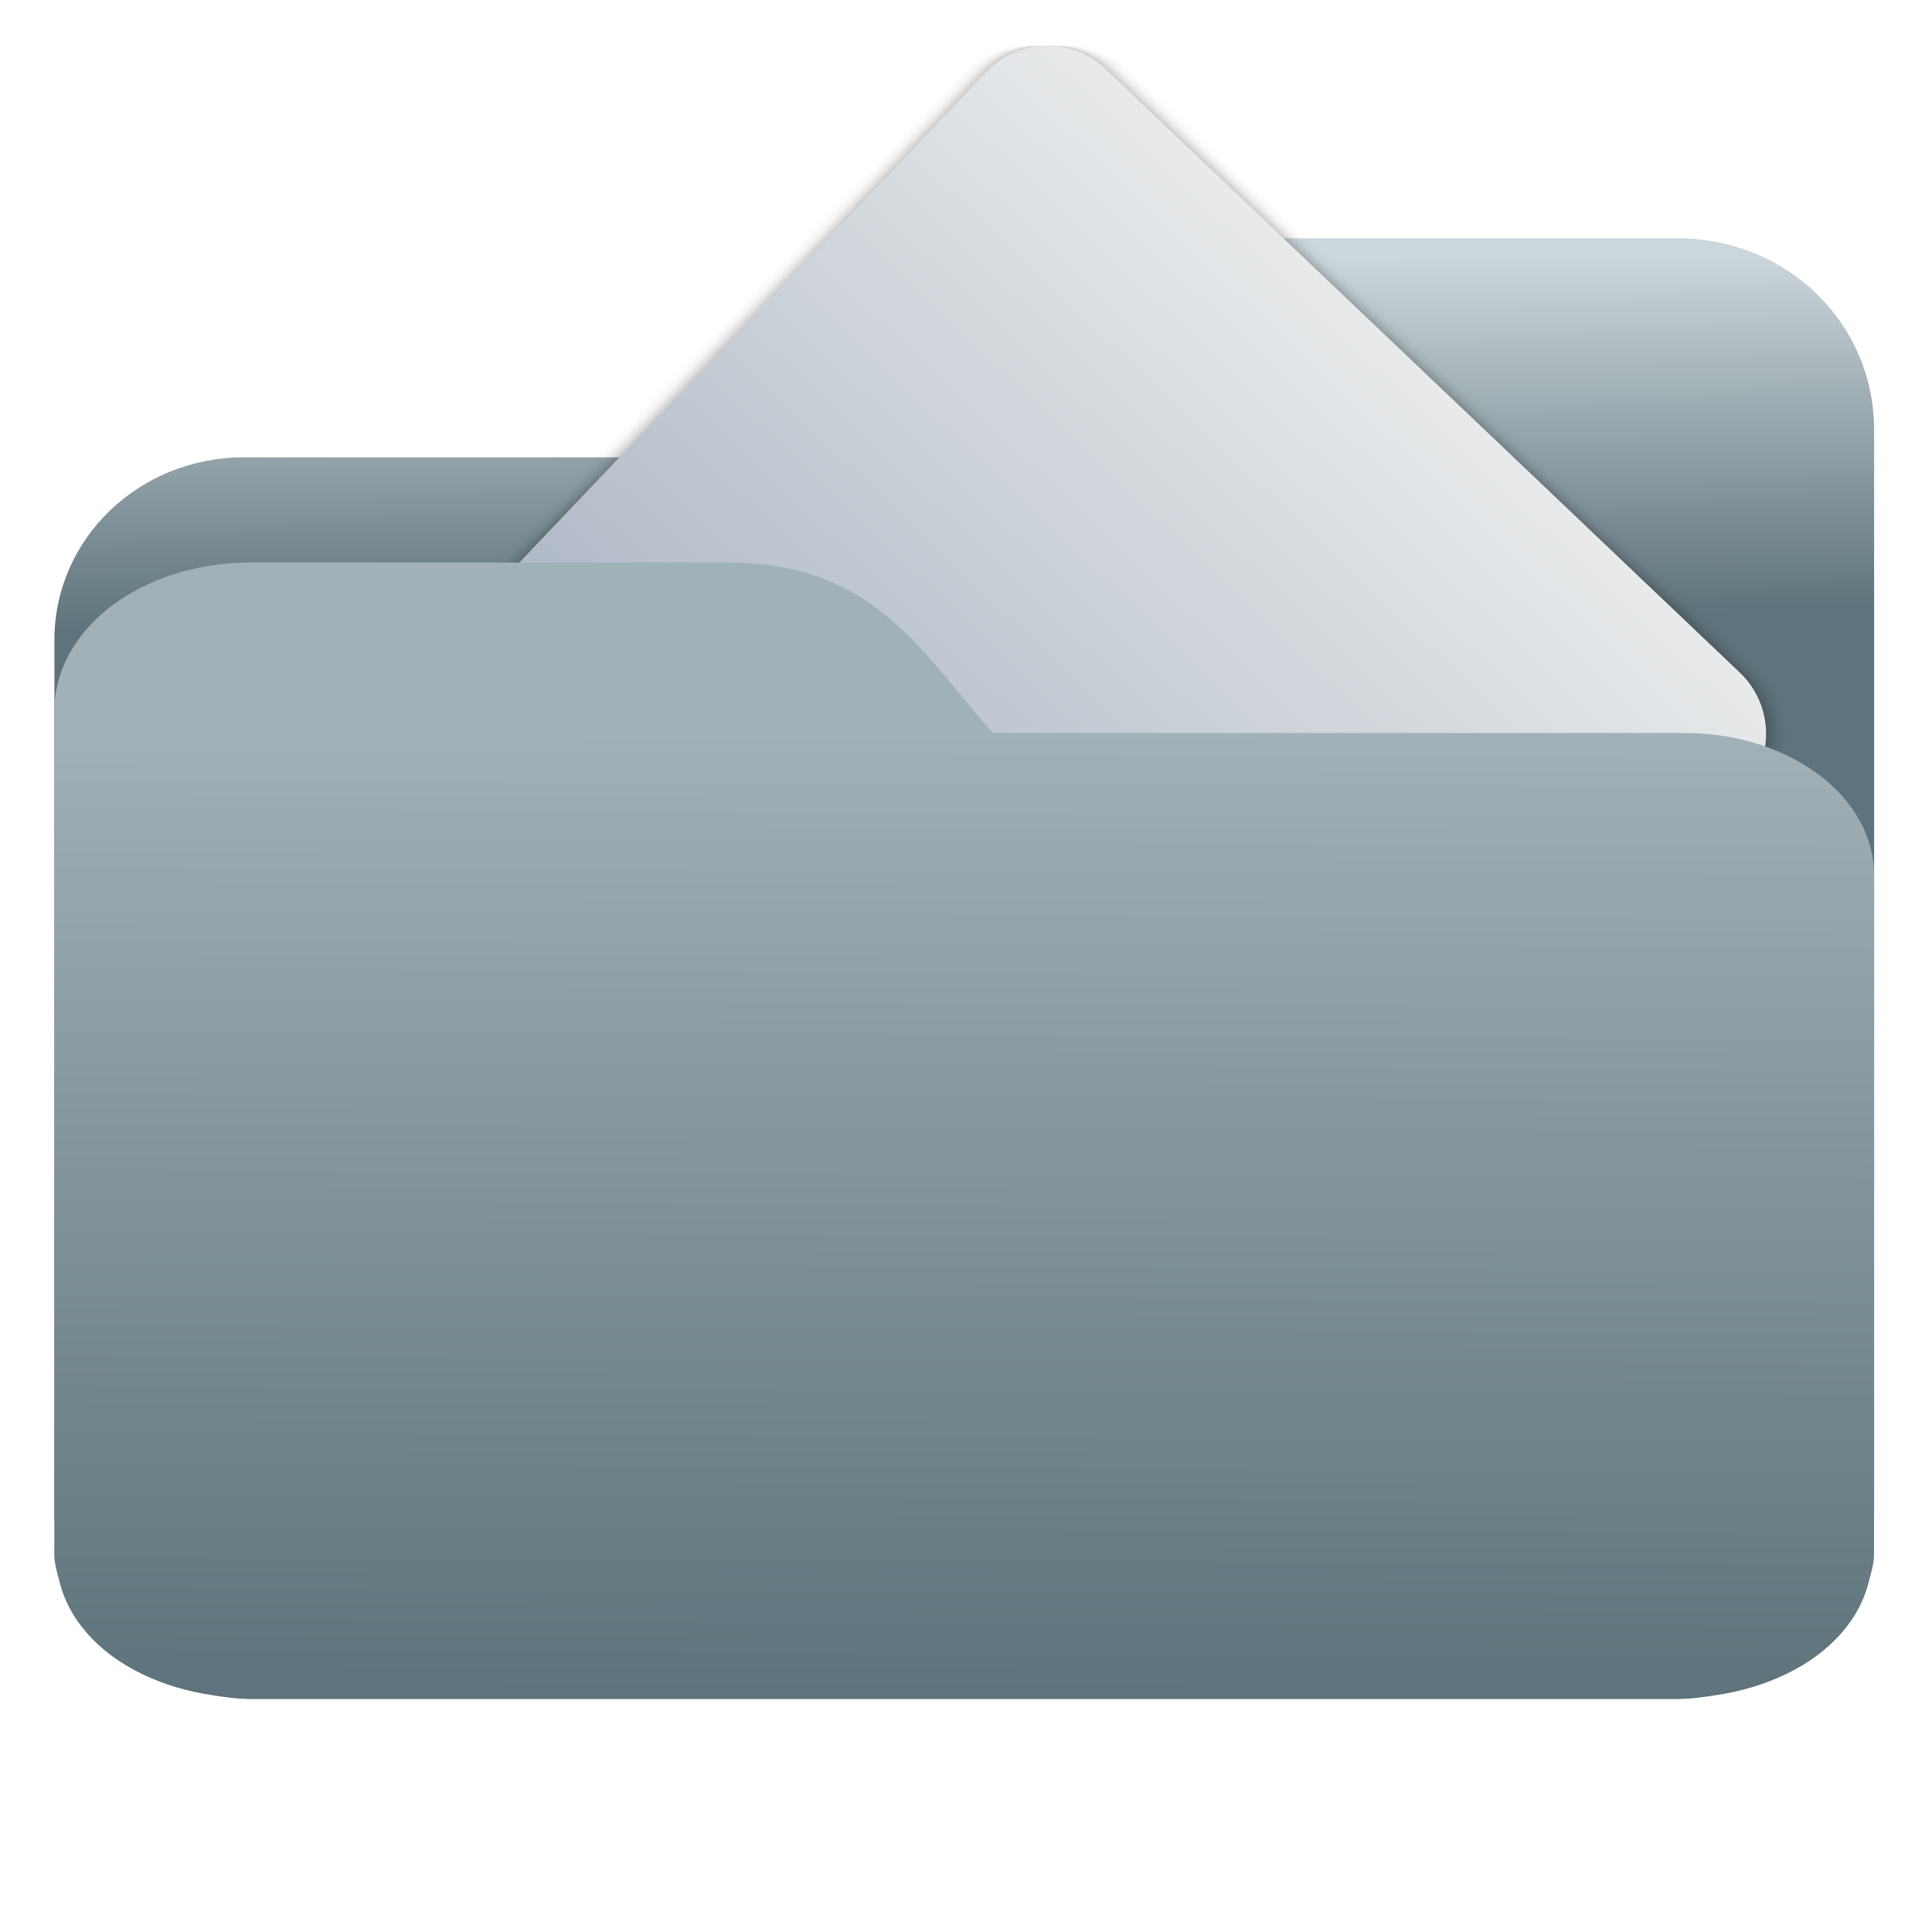
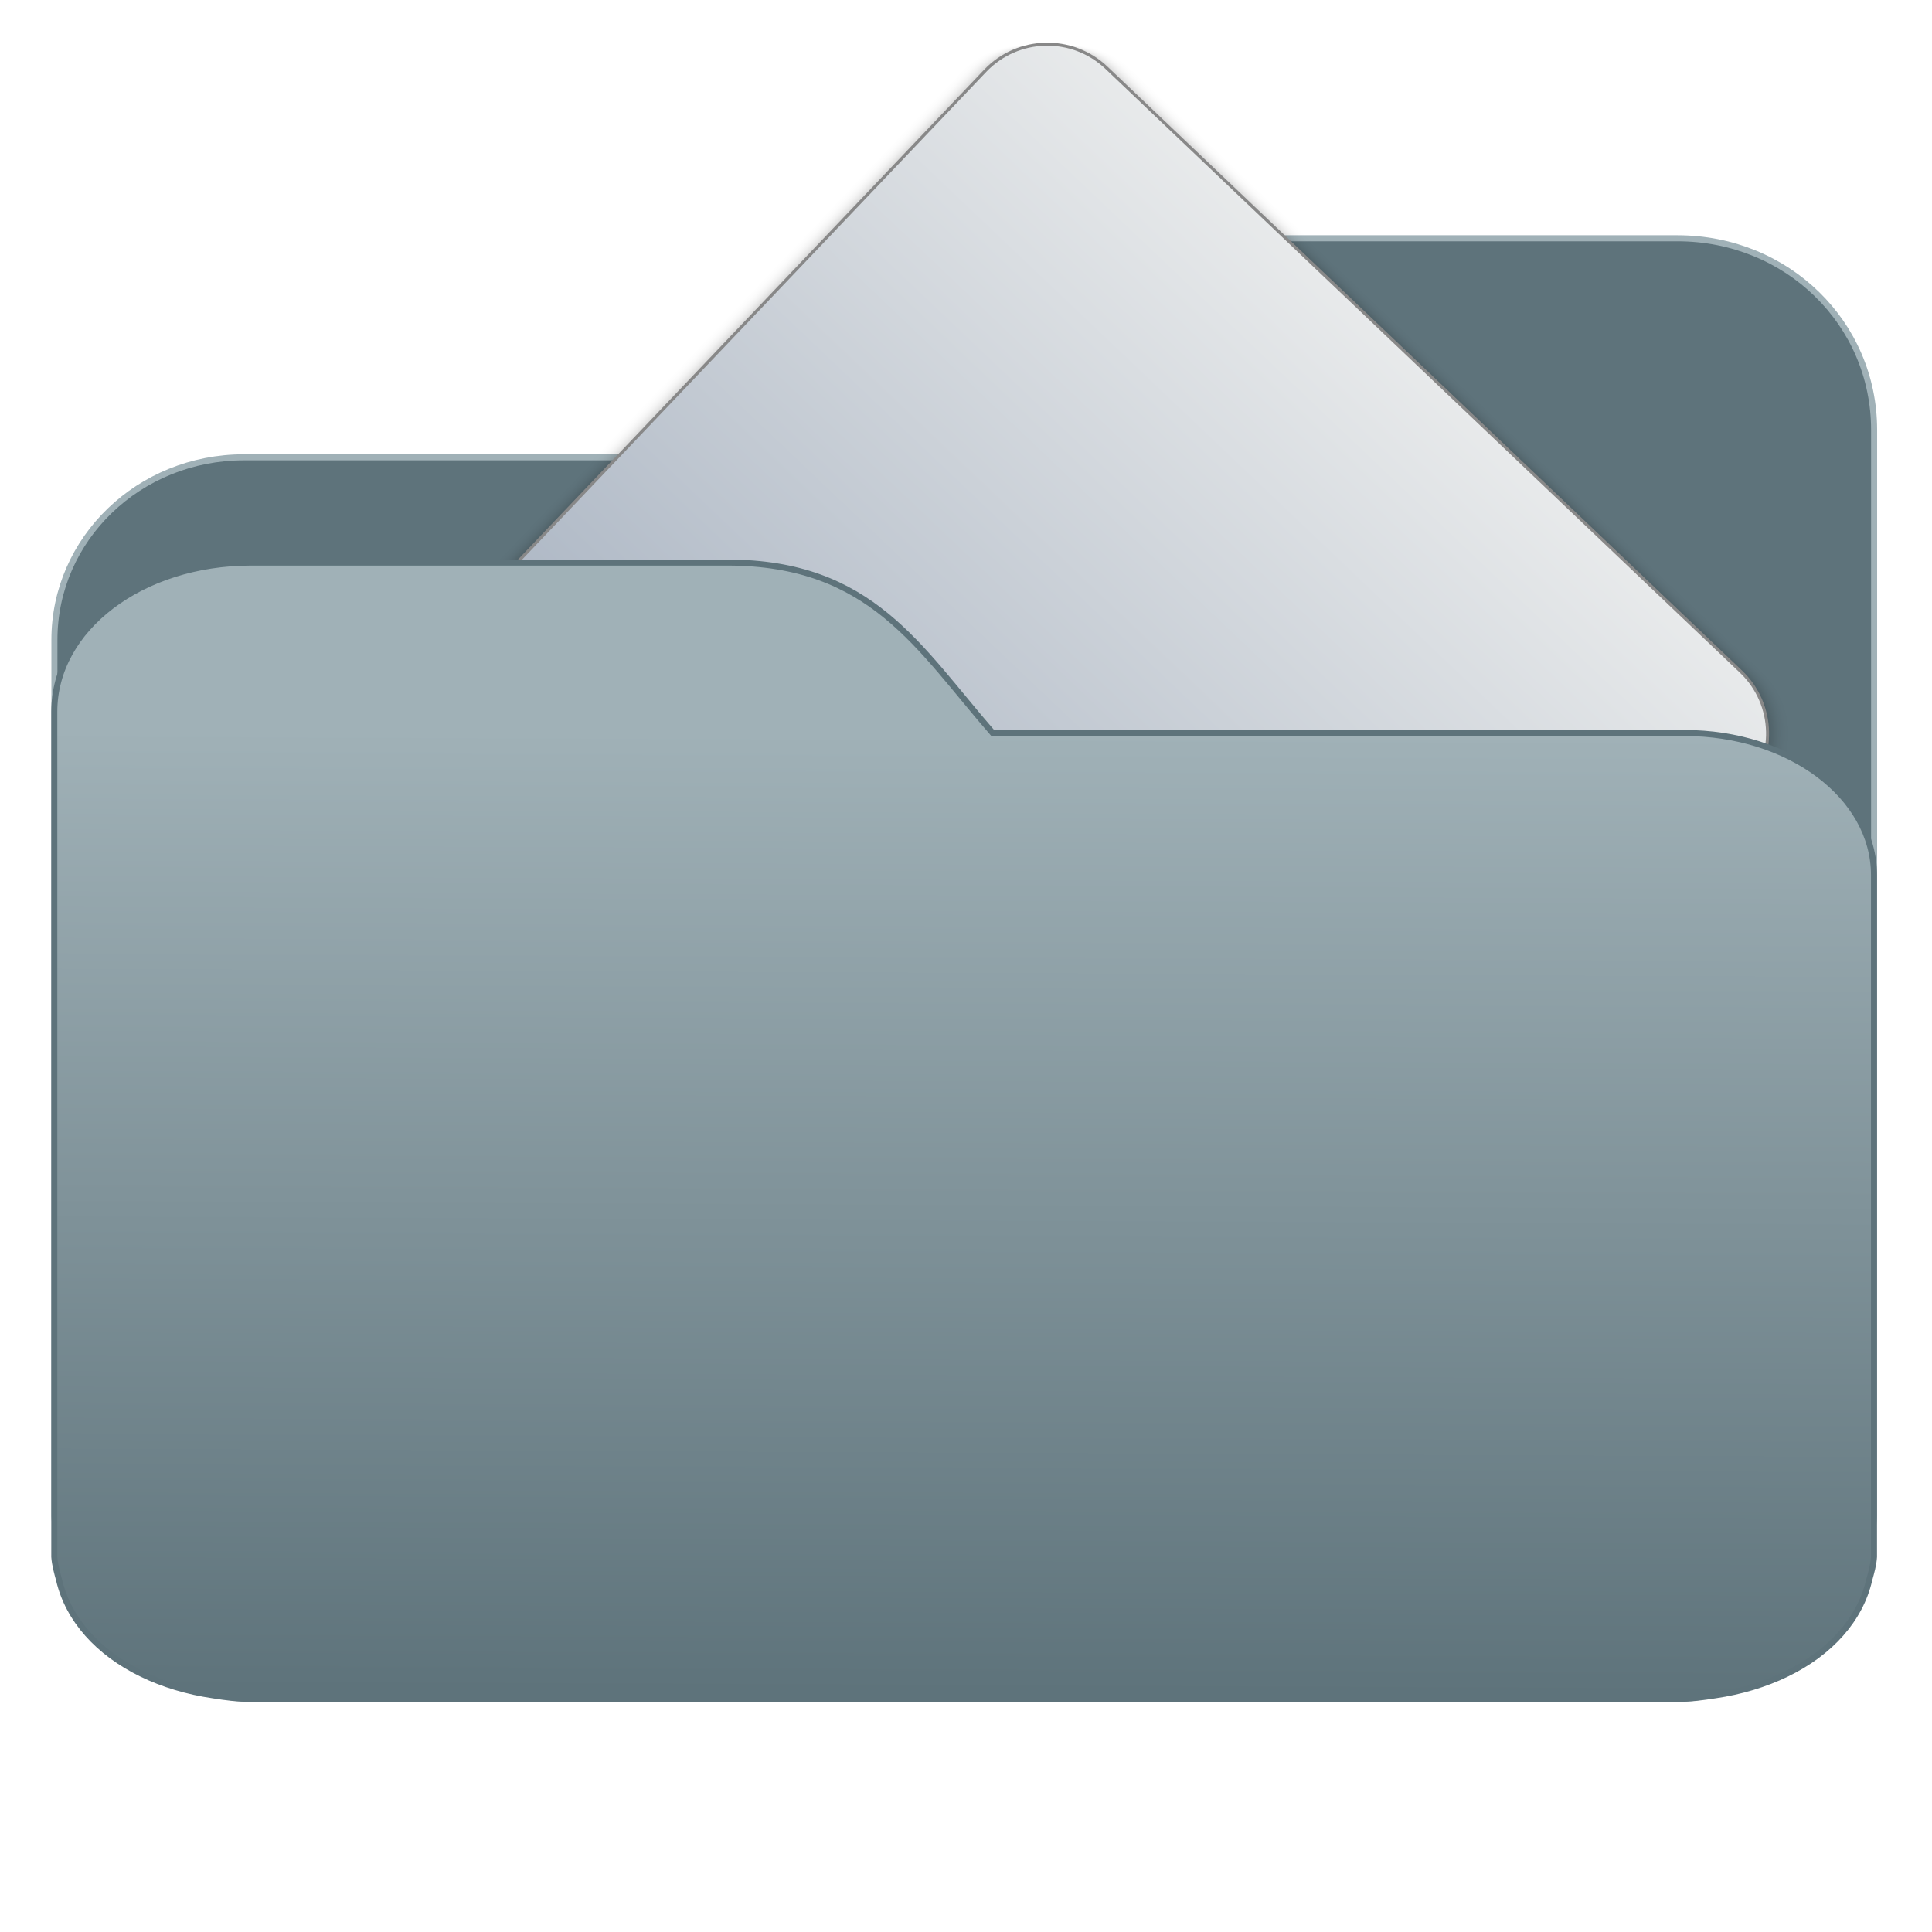
<svg xmlns="http://www.w3.org/2000/svg" xmlns:xlink="http://www.w3.org/1999/xlink" width="32" height="32" version="1" id="svg14">
  <defs id="defs18">
    <linearGradient id="linearGradient990">
      <stop id="stop986" offset="0" style="stop-color:#5e737b;stop-opacity:1" />
      <stop id="stop988" offset="1" style="stop-color:#a0b1b7;stop-opacity:1" />
-     </linearGradient>
-     <linearGradient id="linearGradient827">
-       <stop style="stop-color:#5e737b;stop-opacity:1" offset="0" id="stop823" />
-       <stop style="stop-color:#ccd7db;stop-opacity:1" offset="1" id="stop825" />
    </linearGradient>
    <linearGradient id="linearGradient889">
      <stop style="stop-color:#8998ad;stop-opacity:1" offset="0" id="stop885" />
      <stop style="stop-color:#e8eaeb;stop-opacity:1" offset="1" id="stop887" />
    </linearGradient>
    <linearGradient xlink:href="#linearGradient990" id="linearGradient975" x1="-5.667" y1="22.201" x2="-5.597" y2="10.718" gradientUnits="userSpaceOnUse" gradientTransform="matrix(1.847134,0,0,1.384316,-1.697385,-18.12472)" />
    <linearGradient xlink:href="#linearGradient889" id="linearGradient891-3-3" x1="-34.108" y1="14.176" x2="-13.089" y2="14.16" gradientUnits="userSpaceOnUse" gradientTransform="matrix(1.023444,0,0,1.250788,16.80091,-27.94024)" />
-     <linearGradient gradientTransform="matrix(1,0,0,0.9633326,3.688789,-15.92733)" xlink:href="#linearGradient827" id="linearGradient1037" x1="-8.097" y1="11.095" x2="-8.175" y2="4.938" gradientUnits="userSpaceOnUse" />
    <filter style="color-interpolation-filters:sRGB" id="filter840" x="-0.012" width="1.024" y="-0.012" height="1.024">
      <feGaussianBlur stdDeviation="0.131" id="feGaussianBlur842" />
    </filter>
  </defs>
  <g id="g872" transform="translate(28.4783,15.42869)">
-     <path d="m -8.585,-11.483 c -2.391,0 -3.167,1.816 -4.395,3.629 h -11.458 c -1.739,0 -3.139,1.349 -3.139,3.024 V -3.62 6.662 8.477 9.535 9.686 c 0.008,0.168 0.045,0.331 0.079,0.491 0.149,0.836 0.644,1.55 1.374,2.003 0.348,0.217 0.75,0.374 1.178,0.454 0.213,0.042 0.401,0.076 0.628,0.076 h 23.623 c 0.227,0 0.414,-0.033 0.628,-0.076 0.427,-0.08 0.829,-0.237 1.177,-0.454 0.73,-0.454 1.223,-1.167 1.374,-2.003 0.034,-0.16 0.07,-0.324 0.079,-0.491 V 9.535 8.477 -8.307 c 0,-1.769 -1.443,-3.175 -3.257,-3.175 H -8.583 Z" style="opacity:1;fill:url(#linearGradient1037);fill-opacity:1;stroke:none;stroke-width:1.232" id="path25-2" />
+     <path d="m -8.585,-11.483 c -2.391,0 -3.167,1.816 -4.395,3.629 h -11.458 c -1.739,0 -3.139,1.349 -3.139,3.024 V -3.62 6.662 8.477 9.535 9.686 c 0.008,0.168 0.045,0.331 0.079,0.491 0.149,0.836 0.644,1.55 1.374,2.003 0.348,0.217 0.75,0.374 1.178,0.454 0.213,0.042 0.401,0.076 0.628,0.076 h 23.623 c 0.227,0 0.414,-0.033 0.628,-0.076 0.427,-0.08 0.829,-0.237 1.177,-0.454 0.73,-0.454 1.223,-1.167 1.374,-2.003 0.034,-0.16 0.07,-0.324 0.079,-0.491 V 9.535 8.477 -8.307 c 0,-1.769 -1.443,-3.175 -3.257,-3.175 H -8.583 Z" style="opacity:1;fill:#5e737b;fill-opacity:1;stroke:#a0b1b7;stroke-width:0.1;stroke-opacity:1;stroke-miterlimit:4;stroke-dasharray:none" id="path25-2" />
    <rect style="opacity:0.407;vector-effect:none;fill:#000000;fill-opacity:1;fill-rule:nonzero;stroke:none;stroke-width:0.164;stroke-linecap:butt;stroke-linejoin:miter;stroke-miterlimit:4;stroke-dasharray:none;stroke-dashoffset:0;stroke-opacity:1;paint-order:markers stroke fill;filter:url(#filter840)" id="rect883-5-5-0" width="21.51" height="17.299" x="-18.17" y="-18.612" transform="matrix(0.6894079,-0.7243734,0.7243964,0.6893837,0,0)" ry="1.397" />
-     <rect style="opacity:1;vector-effect:none;fill:url(#linearGradient891-3-3);fill-opacity:1;fill-rule:nonzero;stroke:none;stroke-width:0.164;stroke-linecap:butt;stroke-linejoin:miter;stroke-miterlimit:4;stroke-dasharray:none;stroke-dashoffset:0;stroke-opacity:1;paint-order:markers stroke fill" id="rect883-5-5" width="21.51" height="17.299" x="-18.17" y="-18.612" transform="matrix(0.6894079,-0.7243734,0.7243964,0.6893837,0,0)" ry="1.397" />
-     <path d="m -16.431,-6.111 c 2.391,0 3.167,1.413 4.395,2.823 h 11.458 c 1.739,0 3.139,1.049 3.139,2.353 v 0.941 7.999 1.412 0.823 0.118 c -0.008,0.131 -0.045,0.258 -0.079,0.382 -0.149,0.65 -0.644,1.206 -1.374,1.558 -0.348,0.168 -0.75,0.291 -1.178,0.353 -0.213,0.033 -0.401,0.059 -0.628,0.059 H -24.321 c -0.227,0 -0.414,-0.025 -0.628,-0.059 -0.427,-0.062 -0.829,-0.184 -1.177,-0.353 -0.73,-0.353 -1.223,-0.908 -1.374,-1.558 -0.034,-0.124 -0.07,-0.252 -0.079,-0.382 V 10.24 9.417 -3.641 c 0,-1.376 1.443,-2.47 3.257,-2.47 h 7.887 z" style="opacity:1;fill:url(#linearGradient975);fill-opacity:1;stroke:none;stroke-width:1.087" id="path25" />
+     <rect style="opacity:1;vector-effect:none;fill:url(#linearGradient891-3-3);fill-opacity:1;fill-rule:nonzero;stroke:#888888;stroke-width:0.1;stroke-linecap:butt;stroke-linejoin:miter;stroke-miterlimit:4;stroke-dasharray:none;stroke-dashoffset:0;stroke-opacity:1;paint-order:markers stroke fill" id="rect883-5-5" width="21.51" height="17.299" x="-18.17" y="-18.612" transform="matrix(0.6894079,-0.7243734,0.7243964,0.6893837,0,0)" ry="1.397" />
+     <path d="m -16.431,-6.111 c 2.391,0 3.167,1.413 4.395,2.823 h 11.458 c 1.739,0 3.139,1.049 3.139,2.353 v 0.941 7.999 1.412 0.823 0.118 c -0.008,0.131 -0.045,0.258 -0.079,0.382 -0.149,0.65 -0.644,1.206 -1.374,1.558 -0.348,0.168 -0.75,0.291 -1.178,0.353 -0.213,0.033 -0.401,0.059 -0.628,0.059 H -24.321 c -0.227,0 -0.414,-0.025 -0.628,-0.059 -0.427,-0.062 -0.829,-0.184 -1.177,-0.353 -0.73,-0.353 -1.223,-0.908 -1.374,-1.558 -0.034,-0.124 -0.07,-0.252 -0.079,-0.382 V 10.24 9.417 -3.641 c 0,-1.376 1.443,-2.47 3.257,-2.47 h 7.887 z" style="opacity:1;fill:url(#linearGradient975);fill-opacity:1;stroke:#5e737b;stroke-width:0.1;stroke-opacity:1;stroke-miterlimit:4;stroke-dasharray:none" id="path25" />
  </g>
</svg>
